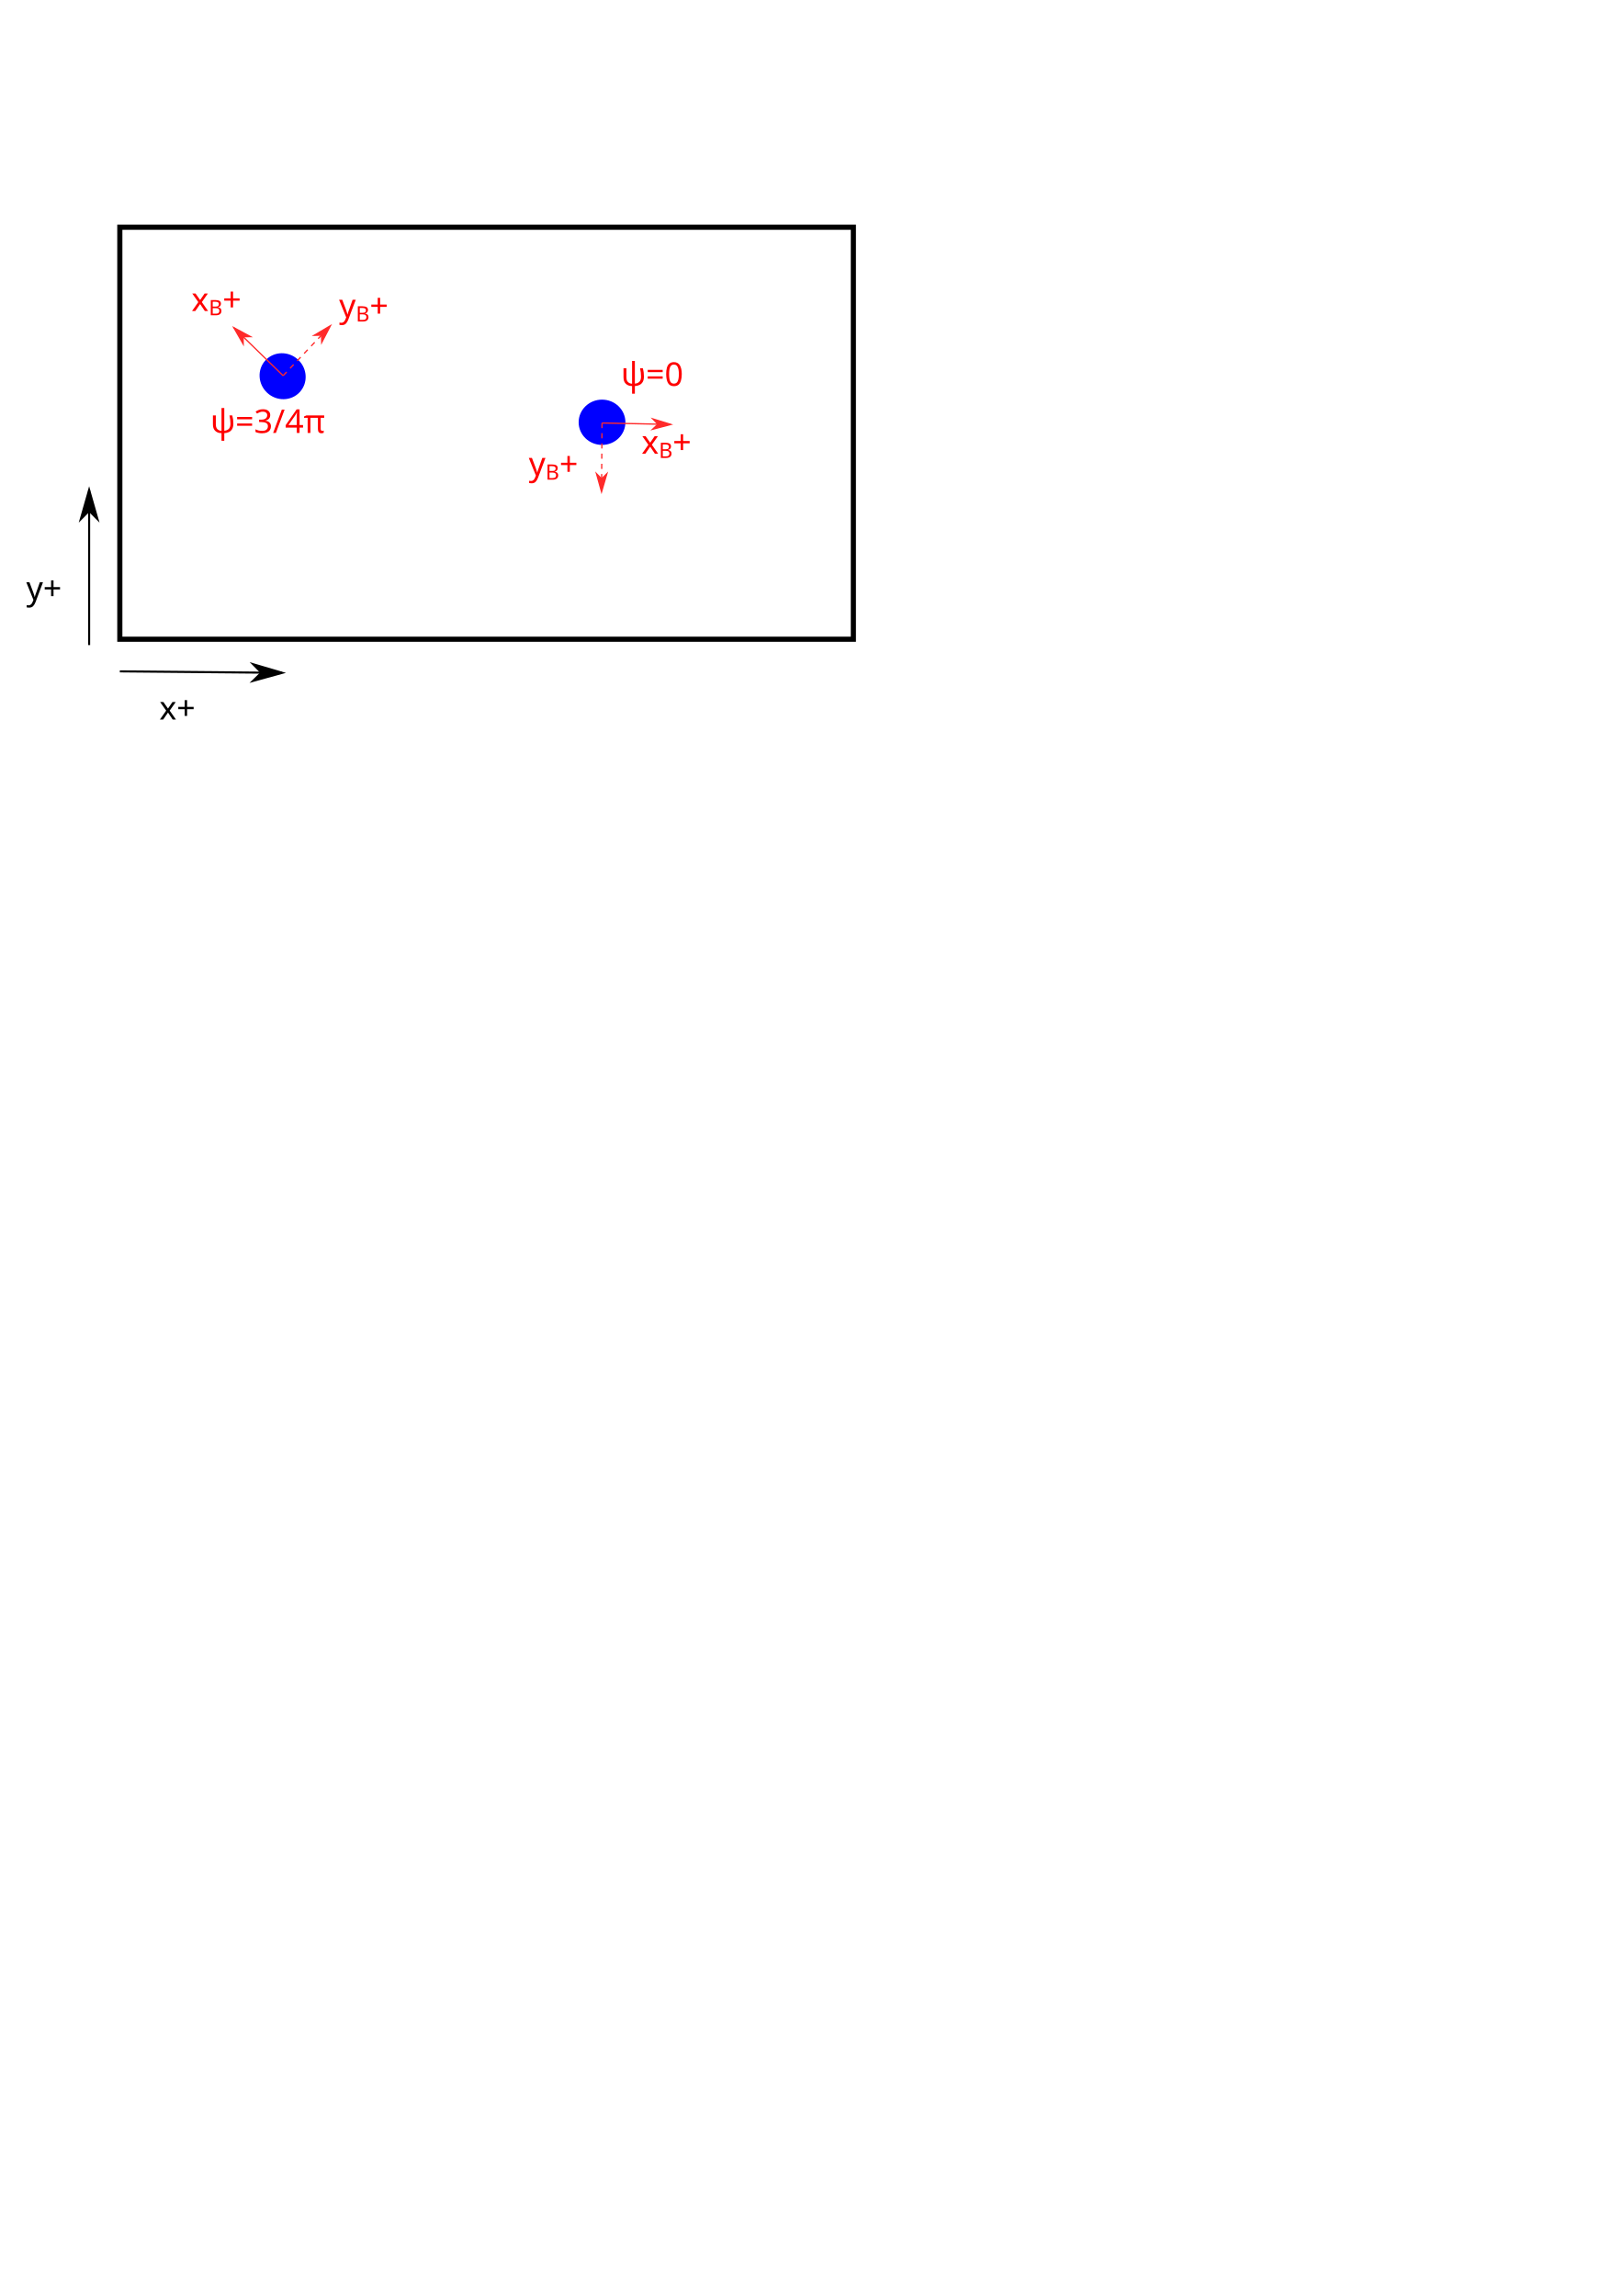
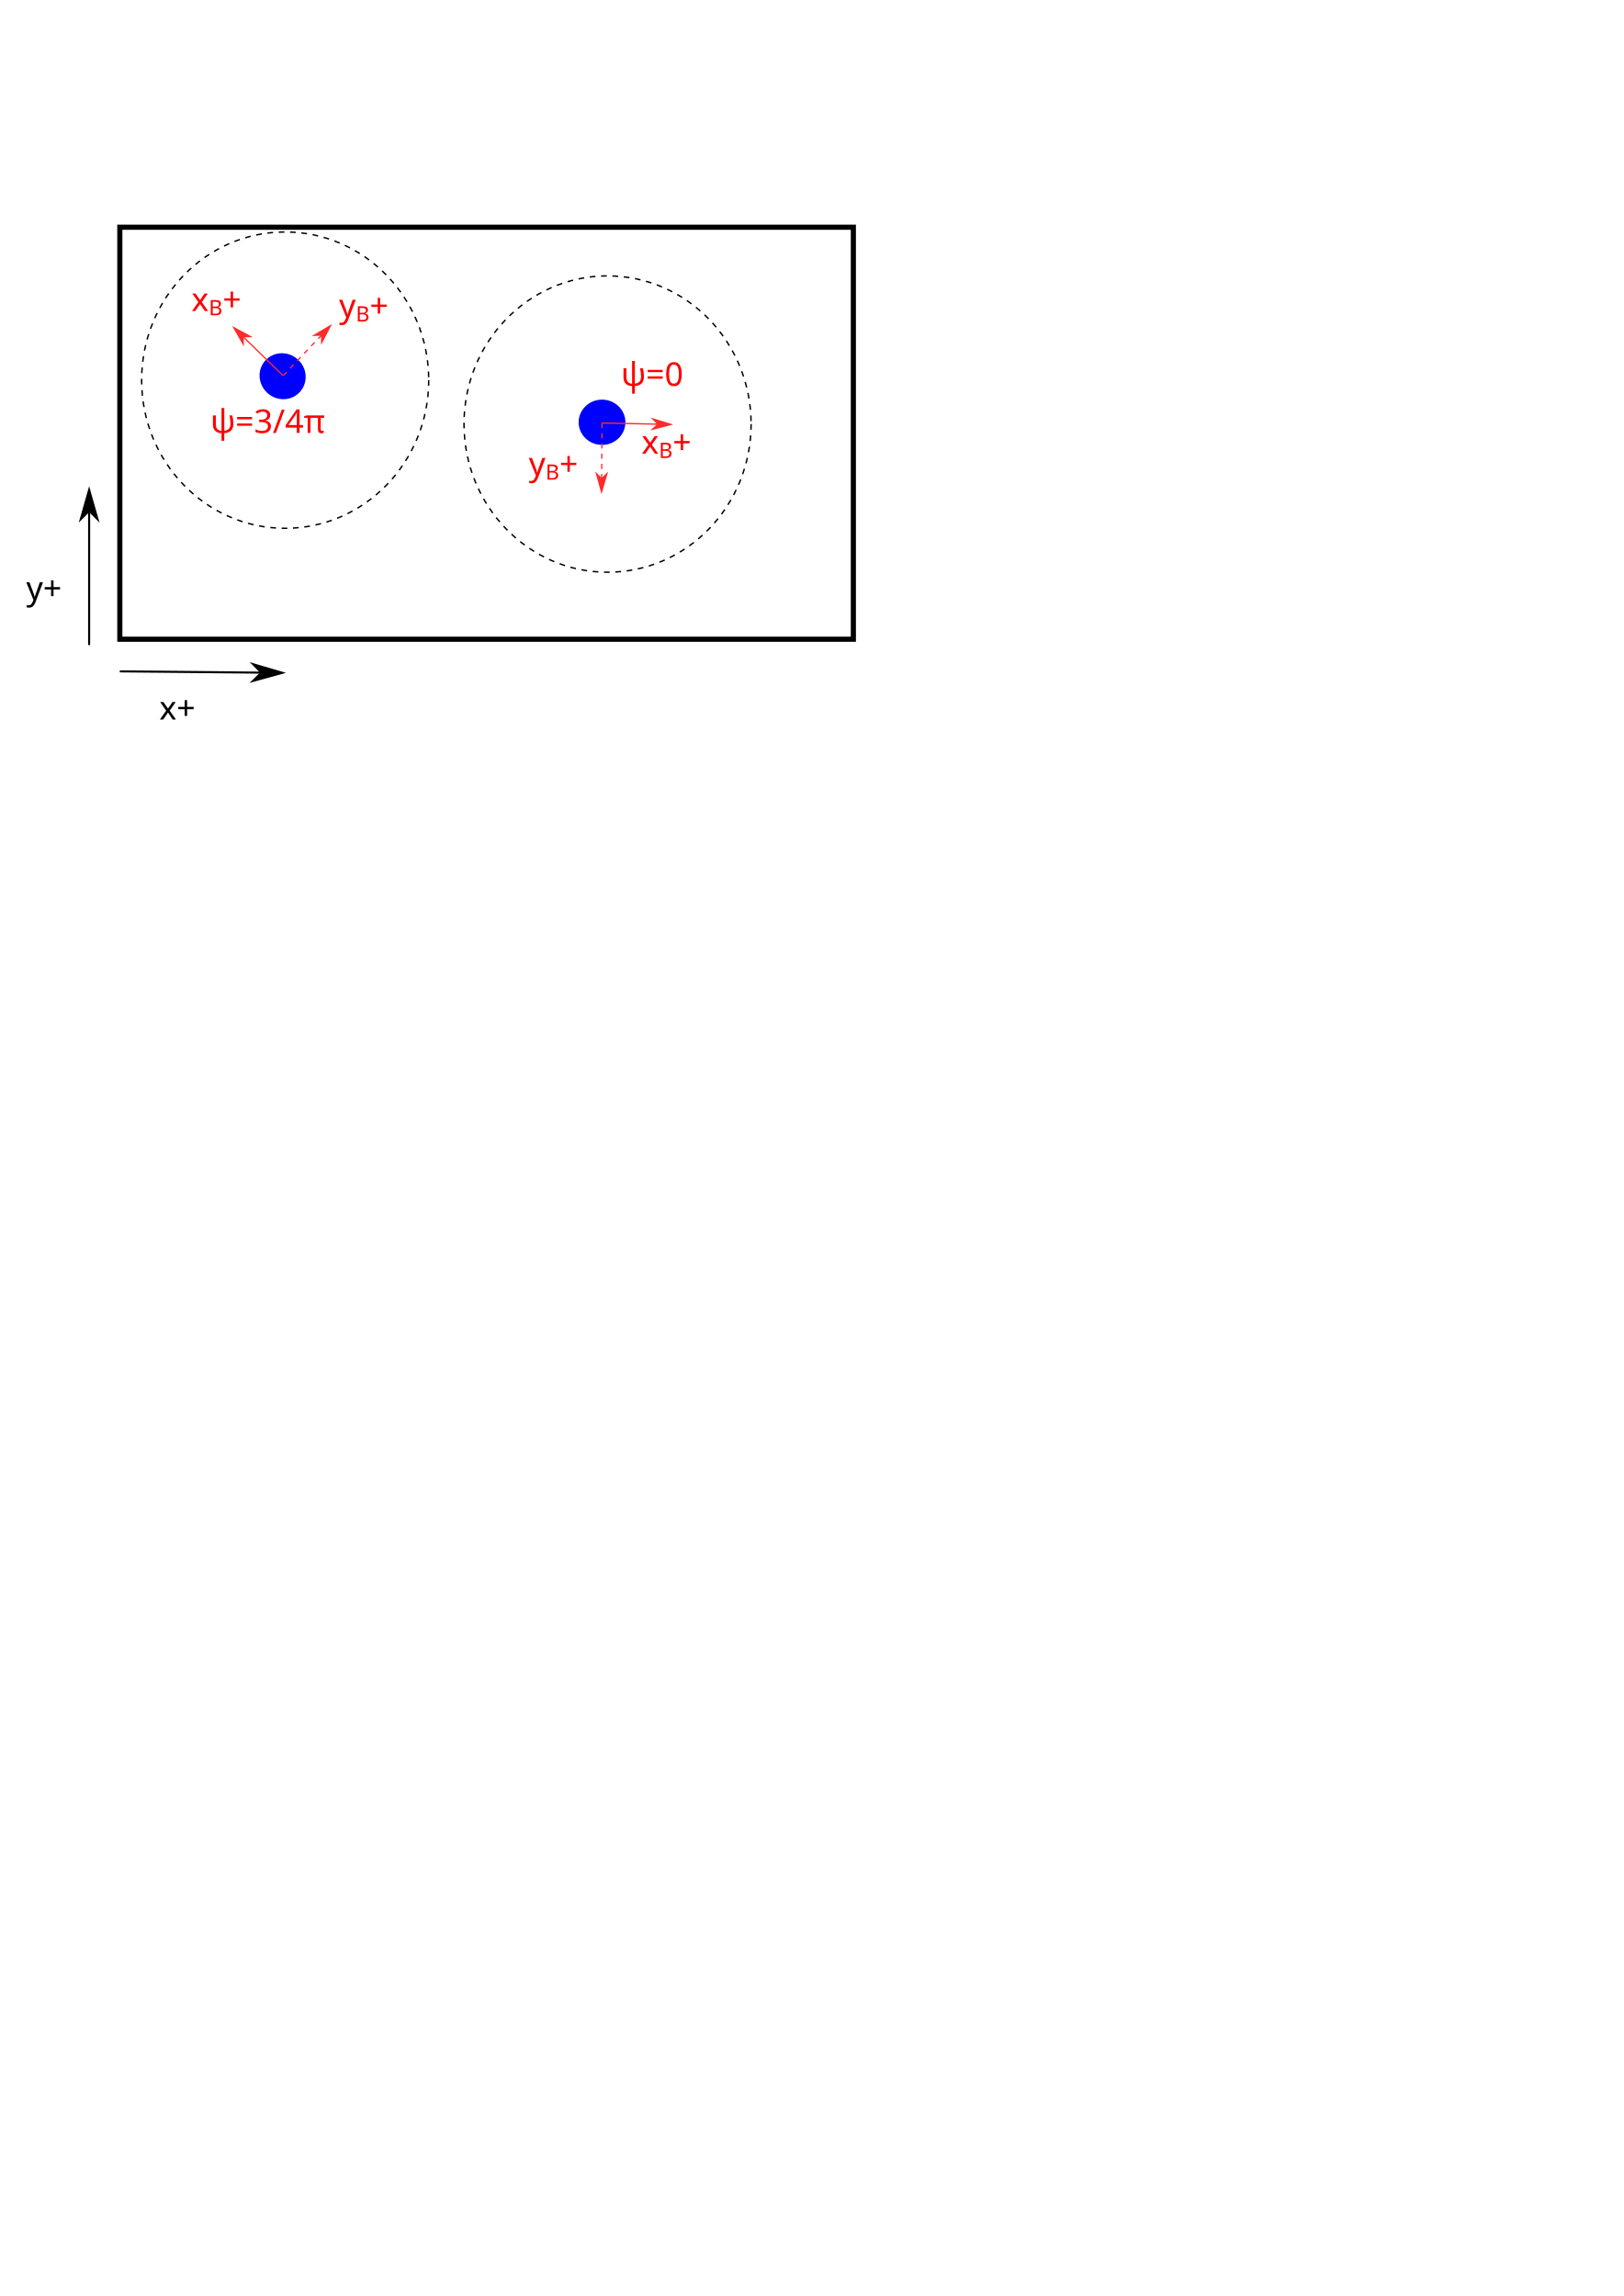
<svg xmlns="http://www.w3.org/2000/svg" width="210mm" height="297mm" viewBox="0 0 210 297" version="1.1" id="svg8">
  <defs id="defs2">
    <marker orient="auto" refY="0.0" refX="0.0" id="marker1163" style="overflow:visible;">
      <path id="path1161" d="M 0.0,0.0 L 5.0,-5.0 L -12.5,0.0 L 5.0,5.0 L 0.0,0.0 z " style="fill-rule:evenodd;stroke:#ff2a2a;stroke-width:1pt;stroke-opacity:1;fill:#ff2a2a;fill-opacity:1" transform="scale(0.8) rotate(180) translate(12.5,0)" />
    </marker>
    <marker style="overflow:visible;" id="marker1115" refX="0.0" refY="0.0" orient="auto">
      <path transform="scale(0.8) rotate(180) translate(12.5,0)" style="fill-rule:evenodd;stroke:#000000;stroke-width:1pt;stroke-opacity:1;fill:#000000;fill-opacity:1" d="M 0.0,0.0 L 5.0,-5.0 L -12.5,0.0 L 5.0,5.0 L 0.0,0.0 z " id="path1113" />
    </marker>
    <marker orient="auto" refY="0.0" refX="0.0" id="Arrow1Lend" style="overflow:visible;">
      <path id="path824" d="M 0.0,0.0 L 5.0,-5.0 L -12.5,0.0 L 5.0,5.0 L 0.0,0.0 z " style="fill-rule:evenodd;stroke:#000000;stroke-width:1pt;stroke-opacity:1;fill:#000000;fill-opacity:1" transform="scale(0.8) rotate(180) translate(12.5,0)" />
    </marker>
    <marker orient="auto" refY="0" refX="0" id="marker1163-5" style="overflow:visible">
      <path id="path1161-6" d="M 0,0 5,-5 -12.5,0 5,5 Z" style="fill:#ff2a2a;fill-opacity:1;fill-rule:evenodd;stroke:#ff2a2a;stroke-width:1pt;stroke-opacity:1" transform="matrix(-0.8,0,0,-0.8,-10,0)" />
    </marker>
    <marker orient="auto" refY="0" refX="0" id="marker1163-5-8" style="overflow:visible">
      <path id="path1161-6-5" d="M 0,0 5,-5 -12.5,0 5,5 Z" style="fill:#ff2a2a;fill-opacity:1;fill-rule:evenodd;stroke:#ff2a2a;stroke-width:1pt;stroke-opacity:1" transform="matrix(-0.8,0,0,-0.8,-10,0)" />
    </marker>
    <marker orient="auto" refY="0" refX="0" id="marker1163-54" style="overflow:visible">
      <path id="path1161-4" d="M 0,0 5,-5 -12.5,0 5,5 Z" style="fill:#ff2a2a;fill-opacity:1;fill-rule:evenodd;stroke:#ff2a2a;stroke-width:1pt;stroke-opacity:1" transform="matrix(-0.8,0,0,-0.8,-10,0)" />
    </marker>
  </defs>
  <g id="layer1">
    <rect style="opacity:1;fill:none;fill-opacity:1;stroke:#000000;stroke-width:0.665;stroke-miterlimit:4;stroke-dasharray:none;stroke-dashoffset:0;stroke-opacity:1" id="rect815" width="94.872" height="53.295" x="15.497" y="29.393" />
    <path style="fill:none;stroke:#000000;stroke-width:0.265px;stroke-linecap:butt;stroke-linejoin:miter;stroke-opacity:1;marker-end:url(#Arrow1Lend)" d="m 15.497,86.845 c 0,0 20.978,0.189 20.978,0.189" id="path817" />
    <path style="fill:none;stroke:#000000;stroke-width:0.265px;stroke-linecap:butt;stroke-linejoin:miter;stroke-opacity:1;marker-end:url(#marker1115)" d="m 11.528,83.443 c 0,0 0,-20.033 0,-20.033" id="path1103" />
    <text xml:space="preserve" style="font-style:normal;font-weight:normal;font-size:4.233px;line-height:1.25;font-family:sans-serif;letter-spacing:0px;word-spacing:0px;fill:#000000;fill-opacity:1;stroke:none;stroke-width:0.265" x="20.6" y="93.082" id="text1143">
      <tspan id="tspan1141" x="20.6" y="93.082" style="stroke-width:0.265;-inkscape-font-specification:Tahoma;font-family:Tahoma;font-weight:normal;font-style:normal;font-stretch:normal;font-variant:normal">x+</tspan>
    </text>
    <text xml:space="preserve" style="font-style:normal;font-weight:normal;font-size:4.233px;line-height:1.25;font-family:sans-serif;letter-spacing:0px;word-spacing:0px;fill:#000000;fill-opacity:1;stroke:none;stroke-width:0.265" x="3.402" y="77.585" id="text1147">
      <tspan id="tspan1145" x="3.402" y="77.585" style="stroke-width:0.265;-inkscape-font-specification:Tahoma;font-family:Tahoma;font-weight:normal;font-style:normal;font-stretch:normal;font-variant:normal">y+</tspan>
    </text>
    <ellipse style="opacity:1;fill:#0000ff;fill-opacity:1;stroke:none;stroke-width:0.665;stroke-miterlimit:4;stroke-dasharray:none;stroke-dashoffset:0;stroke-opacity:1" id="path1149" cx="77.863" cy="54.623" rx="3.024" ry="2.929" />
    <path style="fill:none;stroke:#ff2a2a;stroke-width:0.165;stroke-linecap:butt;stroke-linejoin:miter;stroke-opacity:1;marker-end:url(#marker1163);stroke-miterlimit:4;stroke-dasharray:none" d="m 77.863,54.717 c 0,0 8.882,0.189 8.882,0.189" id="path1151" />
    <text xml:space="preserve" style="font-style:normal;font-weight:normal;font-size:4.233px;line-height:1.25;font-family:sans-serif;letter-spacing:0px;word-spacing:0px;fill:#000000;fill-opacity:1;stroke:none;stroke-width:0.265" x="82.966" y="58.686" id="text1233">
      <tspan id="tspan1231" x="82.966" y="58.686" style="stroke-width:0.265;fill:#ff0000;-inkscape-font-specification:Tahoma;font-family:Tahoma;font-weight:normal;font-style:normal;font-stretch:normal;font-variant:normal">x<tspan style="font-size:65%;baseline-shift:sub;fill:#ff0000;-inkscape-font-specification:Tahoma;font-family:Tahoma;font-weight:normal;font-style:normal;font-stretch:normal;font-variant:normal" id="tspan1235">B</tspan>+</tspan>
    </text>
    <path style="fill:none;stroke:#ff2a2a;stroke-width:0.165;stroke-linecap:butt;stroke-linejoin:miter;stroke-miterlimit:4;stroke-dasharray:0.66, 0.66;stroke-dashoffset:0;stroke-opacity:1;marker-end:url(#marker1163-5)" d="m 77.863,54.717 c 0,0 -0.062,8.884 -0.062,8.884" id="path1151-5" />
    <text xml:space="preserve" style="font-style:normal;font-weight:normal;font-size:4.233px;line-height:1.25;font-family:sans-serif;letter-spacing:0px;word-spacing:0px;fill:#000000;fill-opacity:1;stroke:none;stroke-width:0.265" x="68.39" y="61.497" id="text1233-0">
      <tspan id="tspan1231-9" x="68.39" y="61.497" style="fill:#ff0000;stroke-width:0.265;-inkscape-font-specification:Tahoma;font-family:Tahoma;font-weight:normal;font-style:normal;font-stretch:normal;font-variant:normal">y<tspan style="font-size:2.752px;baseline-shift:sub;fill:#ff0000;stroke-width:0.265;-inkscape-font-specification:Tahoma;font-family:Tahoma;font-weight:normal;font-style:normal;font-stretch:normal;font-variant:normal" id="tspan1235-9">B</tspan>+</tspan>
    </text>
    <text xml:space="preserve" style="font-style:normal;font-weight:normal;font-size:4.233px;line-height:1.25;font-family:sans-serif;letter-spacing:0px;word-spacing:0px;fill:#000000;fill-opacity:1;stroke:none;stroke-width:0.265" x="80.314" y="49.909" id="text1772">
      <tspan id="tspan1770" x="80.314" y="49.909" style="fill:#ff0000;stroke-width:0.265">ψ=0</tspan>
    </text>
    <text xml:space="preserve" style="font-style:normal;font-weight:normal;font-size:4.233px;line-height:1.25;font-family:sans-serif;letter-spacing:0px;word-spacing:0px;fill:#000000;fill-opacity:1;stroke:none;stroke-width:0.265" x="24.756" y="40.231" id="text1233-6">
      <tspan id="tspan1231-91" x="24.756" y="40.231" style="font-style:normal;font-variant:normal;font-weight:normal;font-stretch:normal;font-family:Tahoma;-inkscape-font-specification:Tahoma;fill:#ff0000;stroke-width:0.265">x<tspan style="font-style:normal;font-variant:normal;font-weight:normal;font-stretch:normal;font-size:2.752px;font-family:Tahoma;-inkscape-font-specification:Tahoma;baseline-shift:sub;fill:#ff0000;stroke-width:0.265" id="tspan1235-1">B</tspan>+</tspan>
    </text>
    <g id="g1882" transform="rotate(-136.9624,33.99936,50.93843)">
      <ellipse ry="2.929" rx="3.024" cy="54.342" cx="33.685" id="path1149-2" style="opacity:1;fill:#0000ff;fill-opacity:1;stroke:none;stroke-width:0.665;stroke-miterlimit:4;stroke-dasharray:none;stroke-dashoffset:0;stroke-opacity:1" />
      <path id="path1151-2" d="m 33.685,54.436 c 0,0 8.882,0.189 8.882,0.189" style="fill:none;stroke:#ff2a2a;stroke-width:0.165;stroke-linecap:butt;stroke-linejoin:miter;stroke-miterlimit:4;stroke-dasharray:none;stroke-opacity:1;marker-end:url(#marker1163-54)" />
      <path id="path1151-5-4" d="m 33.685,54.436 c 0,0 -0.062,8.884 -0.062,8.884" style="fill:none;stroke:#ff2a2a;stroke-width:0.165;stroke-linecap:butt;stroke-linejoin:miter;stroke-miterlimit:4;stroke-dasharray:0.66, 0.66;stroke-dashoffset:0;stroke-opacity:1;marker-end:url(#marker1163-5-8)" />
    </g>
    <text xml:space="preserve" style="font-style:normal;font-weight:normal;font-size:4.233px;line-height:1.25;font-family:sans-serif;letter-spacing:0px;word-spacing:0px;fill:#000000;fill-opacity:1;stroke:none;stroke-width:0.265" x="43.856" y="41.037" id="text1233-0-7">
      <tspan id="tspan1231-9-3" x="43.856" y="41.037" style="font-style:normal;font-variant:normal;font-weight:normal;font-stretch:normal;font-family:Tahoma;-inkscape-font-specification:Tahoma;fill:#ff0000;stroke-width:0.265">y<tspan style="font-style:normal;font-variant:normal;font-weight:normal;font-stretch:normal;font-size:2.752px;font-family:Tahoma;-inkscape-font-specification:Tahoma;baseline-shift:sub;fill:#ff0000;stroke-width:0.265" id="tspan1235-9-3">B</tspan>+</tspan>
    </text>
    <text xml:space="preserve" style="font-style:normal;font-weight:normal;font-size:4.233px;line-height:1.25;font-family:sans-serif;letter-spacing:0px;word-spacing:0px;fill:#000000;fill-opacity:1;stroke:none;stroke-width:0.265" x="27.212" y="55.998" id="text1772-0">
      <tspan id="tspan1770-6" x="27.212" y="55.998" style="fill:#ff0000;stroke-width:0.265">ψ=3/4π</tspan>
    </text>
+     <ellipse style="opacity:1;fill:none;fill-opacity:1;stroke:#000000;stroke-width:0.183;stroke-miterlimit:4;stroke-dasharray:0.734, 0.734;stroke-dashoffset:0;stroke-opacity:1" id="path1902" cx="36.883" cy="49.174" rx="18.566" ry="19.167" />
+     <ellipse style="opacity:1;fill:none;fill-opacity:1;stroke:#000000;stroke-width:0.183;stroke-miterlimit:4;stroke-dasharray:0.734, 0.734;stroke-dashoffset:0;stroke-opacity:1" id="path1902-9" cx="78.577" cy="54.854" rx="18.566" ry="19.167" />
  </g>
</svg>
